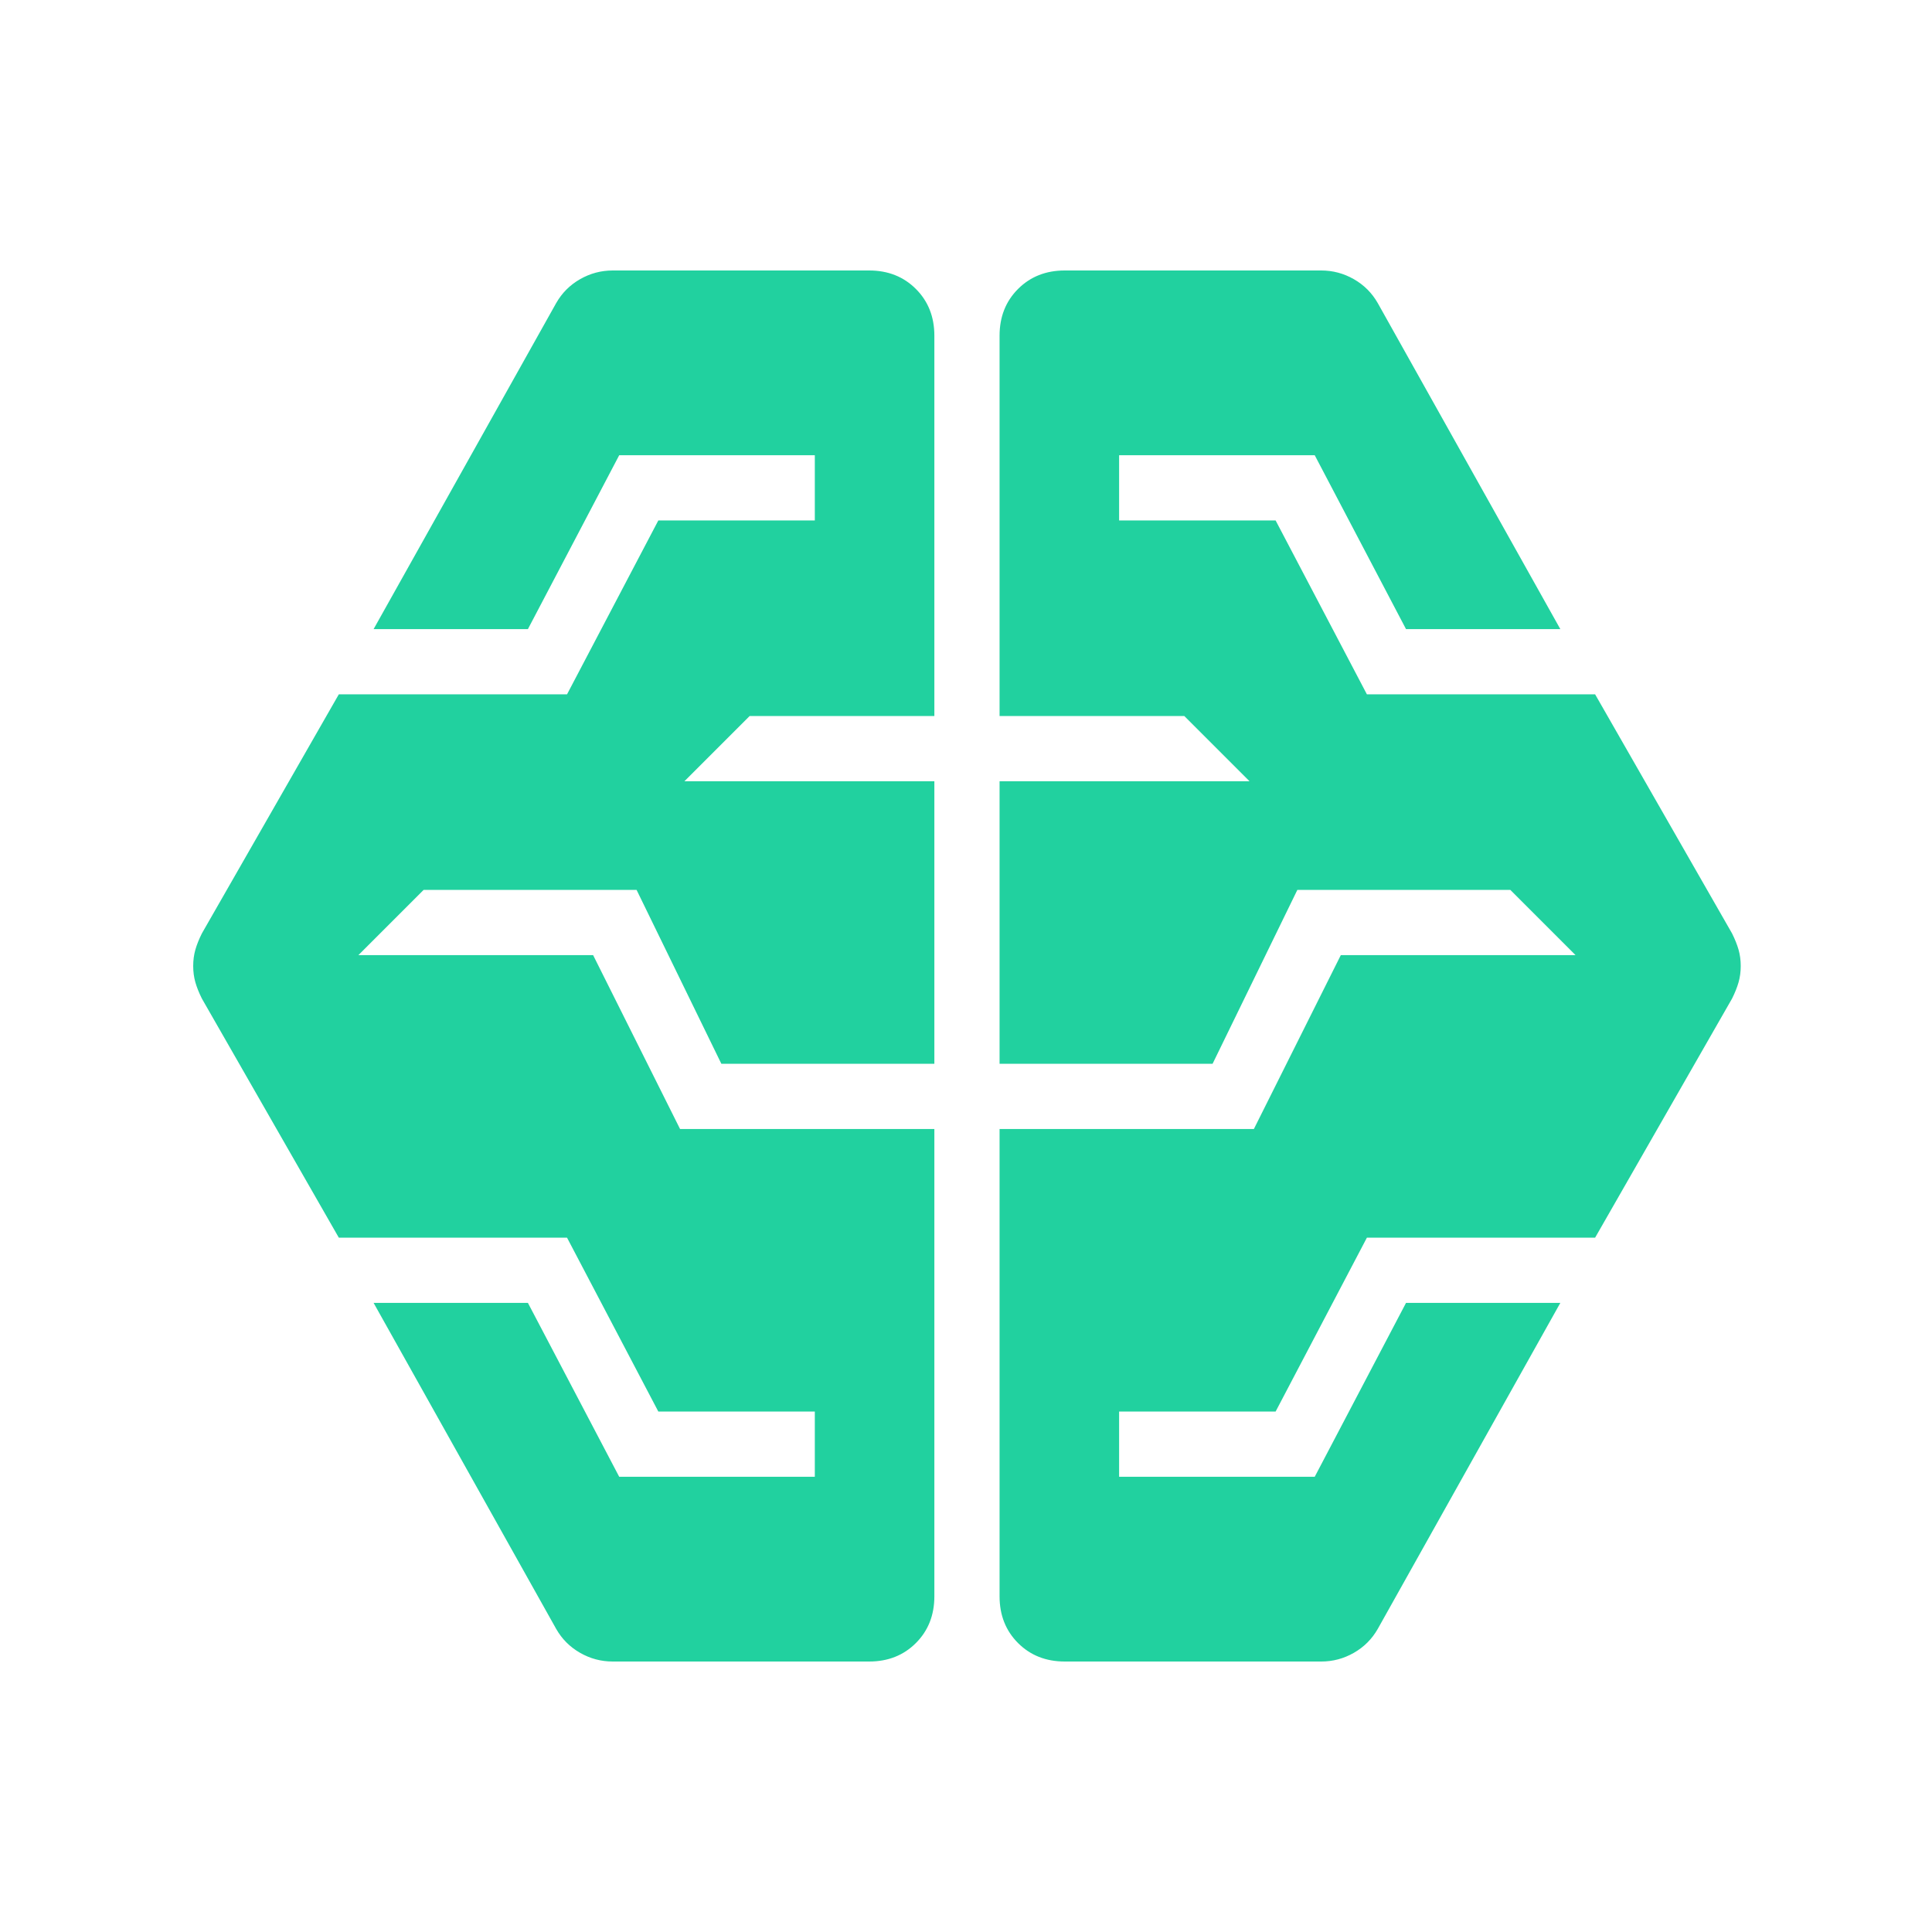
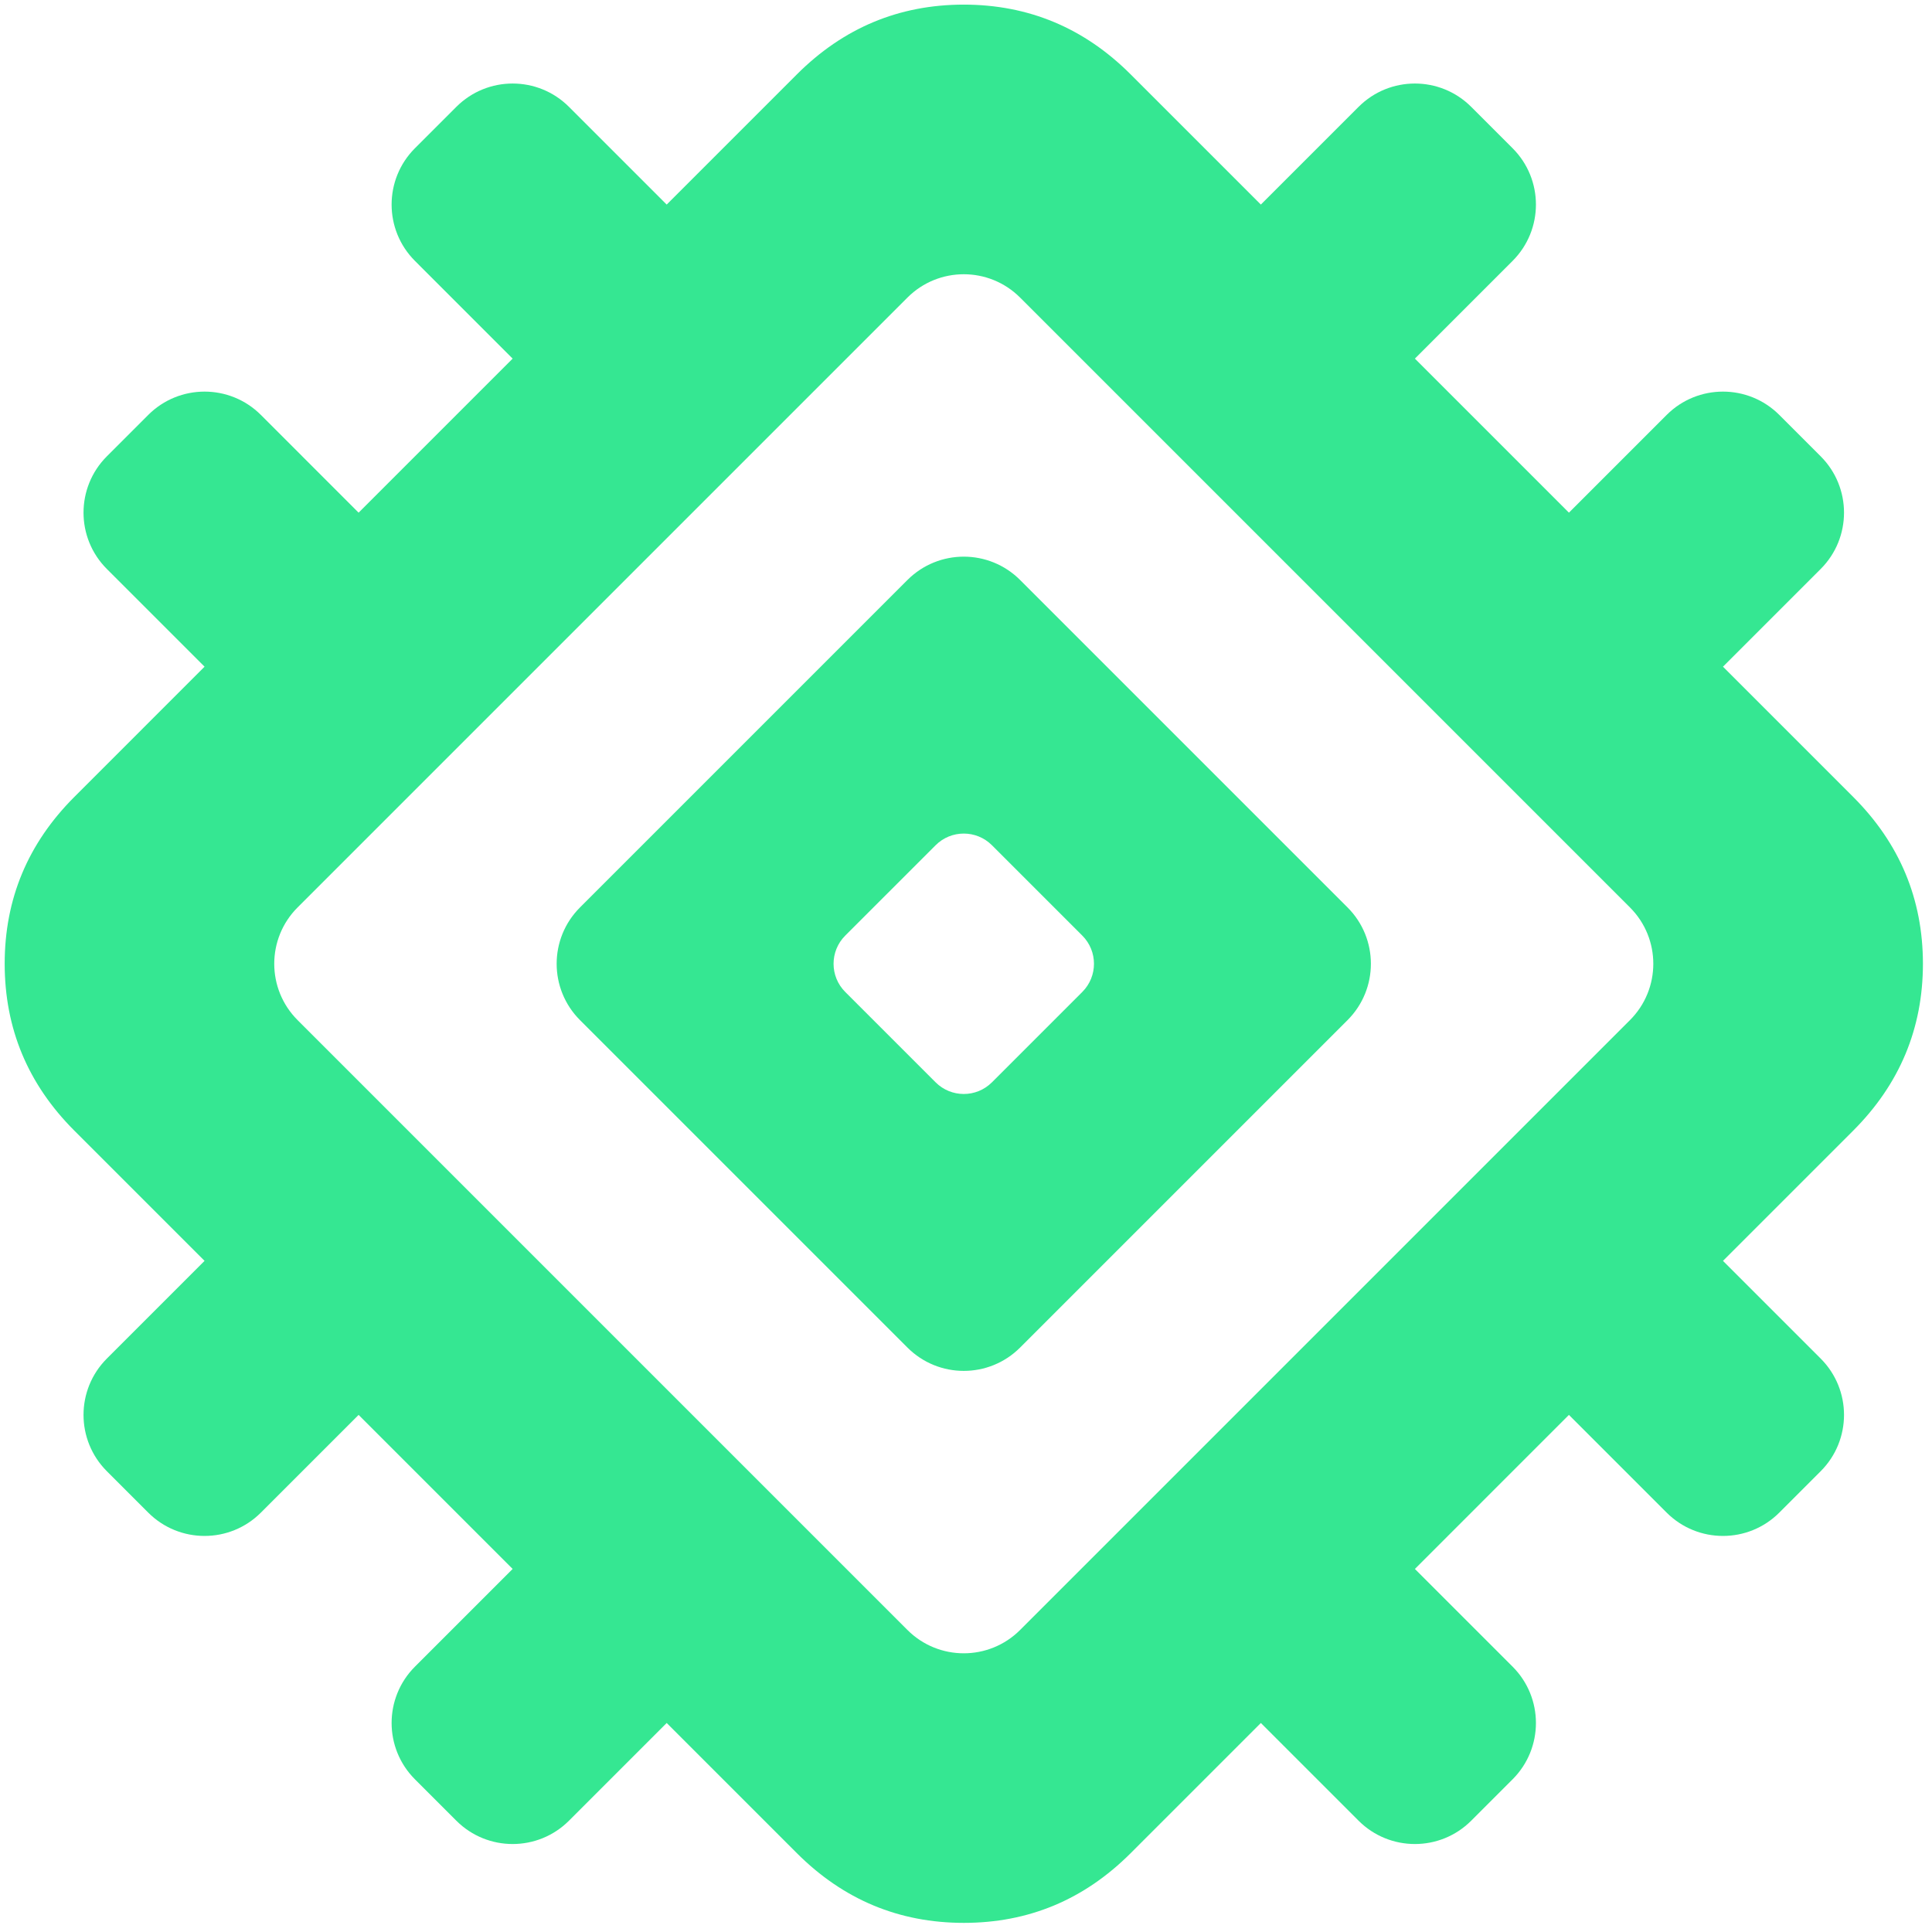
- <svg xmlns="http://www.w3.org/2000/svg" width="250" height="250" viewBox="0 0 250 250" fill="none">
-   <mask id="mask0_110_231" style="mask-type:alpha" maskUnits="userSpaceOnUse" x="0" y="0" width="250" height="250">
-     <rect width="250" height="250" fill="#C4C4C4" />
-   </mask>
-   <g mask="url(#mask0_110_231)">
-     <path d="M79.281 215C77.781 215 76.375 214.625 75.062 213.875C73.75 213.125 72.719 212.094 71.969 210.781L48.344 168.594H68.312L80.125 191.094H105.438V182.656H85.188L73.375 160.156H43.844L26.125 129.219C25.75 128.469 25.469 127.766 25.281 127.109C25.094 126.453 25 125.75 25 125C25 124.25 25.094 123.547 25.281 122.891C25.469 122.234 25.75 121.531 26.125 120.781L43.844 89.844H73.375L85.188 67.344H105.438V58.906H80.125L68.312 81.406H48.344L71.969 39.219C72.719 37.906 73.75 36.875 75.062 36.125C76.375 35.375 77.781 35 79.281 35H112.469C114.906 35 116.922 35.797 118.516 37.391C120.109 38.984 120.906 41 120.906 43.438V92.656H97L88.562 101.094H120.906V137.656H93.344L82.375 115.156H54.812L46.375 123.594H76.75L88 146.094H120.906V206.562C120.906 209 120.109 211.016 118.516 212.609C116.922 214.203 114.906 215 112.469 215H79.281ZM137.781 215C135.344 215 133.328 214.203 131.734 212.609C130.141 211.016 129.344 209 129.344 206.562V146.094H162.25L173.5 123.594H203.875L195.438 115.156H167.875L156.906 137.656H129.344V101.094H161.688L153.25 92.656H129.344V43.438C129.344 41 130.141 38.984 131.734 37.391C133.328 35.797 135.344 35 137.781 35H170.969C172.469 35 173.875 35.375 175.188 36.125C176.5 36.875 177.531 37.906 178.281 39.219L201.906 81.406H181.938L170.125 58.906H144.813V67.344H165.063L176.875 89.844H206.406L224.125 120.781C224.5 121.531 224.781 122.234 224.969 122.891C225.156 123.547 225.25 124.25 225.25 125C225.25 125.75 225.156 126.453 224.969 127.109C224.781 127.766 224.5 128.469 224.125 129.219L206.406 160.156H176.875L165.063 182.656H144.813V191.094H170.125L181.938 168.594H201.906L178.281 210.781C177.531 212.094 176.5 213.125 175.188 213.875C173.875 214.625 172.469 215 170.969 215H137.781Z" fill="#21D19F" />
-   </g>
+ <svg xmlns="http://www.w3.org/2000/svg" width="194" height="194" viewBox="0 0 194 194" fill="none">
+   <path d="M102.433 135.314C99.309 138.438 94.244 138.438 91.12 135.314L58.239 102.433C55.115 99.309 55.115 94.244 58.239 91.12L91.12 58.239C94.244 55.115 99.309 55.115 102.433 58.239L135.314 91.12C138.438 94.244 138.438 99.309 135.314 102.433L102.433 135.314ZM93.948 108.68C95.51 110.242 98.043 110.242 99.605 108.68L108.679 99.605C110.241 98.043 110.241 95.51 108.679 93.948L99.605 84.874C98.043 83.312 95.51 83.311 93.948 84.874L84.873 93.948C83.311 95.51 83.311 98.043 84.873 99.605L93.948 108.68ZM147.732 182.823C144.608 185.947 139.543 185.947 136.419 182.823L126.607 173.012L113.533 186.086C108.868 190.751 103.285 193.083 96.784 193.083C90.272 193.083 84.684 190.751 80.019 186.086L66.945 173.012L57.134 182.823C54.01 185.947 48.945 185.947 45.821 182.823L41.666 178.668C38.542 175.544 38.542 170.479 41.666 167.355L51.477 157.544L36.009 142.076L26.198 151.887C23.074 155.011 18.009 155.011 14.884 151.887L10.73 147.732C7.606 144.608 7.606 139.543 10.73 136.419L20.541 126.608L7.467 113.534C2.802 108.869 0.47 103.281 0.47 96.769C0.47 90.268 2.802 84.685 7.467 80.02L20.541 66.945L10.73 57.134C7.606 54.01 7.606 48.945 10.73 45.821L14.884 41.666C18.009 38.542 23.074 38.542 26.198 41.666L36.009 51.478L51.477 36.01L41.666 26.198C38.542 23.074 38.542 18.009 41.666 14.885L45.821 10.731C48.945 7.606 54.01 7.606 57.134 10.731L66.945 20.542L80.019 7.468C84.684 2.803 90.27 0.468 96.776 0.463C103.283 0.468 108.868 2.803 113.533 7.468L126.607 20.542L136.419 10.731C139.543 7.606 144.608 7.606 147.732 10.731L151.886 14.885C155.011 18.009 155.011 23.074 151.886 26.198L142.075 36.01L157.543 51.478L167.354 41.666C170.479 38.542 175.544 38.542 178.668 41.666L182.822 45.821C185.947 48.945 185.947 54.01 182.822 57.134L173.011 66.945L186.085 80.02C190.75 84.685 193.085 90.27 193.09 96.777C193.085 103.283 190.75 108.869 186.085 113.534L173.011 126.608L182.822 136.419C185.947 139.543 185.947 144.608 182.822 147.732L178.668 151.887C175.544 155.011 170.479 155.011 167.354 151.887L157.543 142.076L142.075 157.544L151.886 167.355C155.011 170.479 155.011 175.544 151.886 178.668L147.732 182.823ZM163.672 102.433C166.796 99.309 166.796 94.244 163.672 91.12L102.433 29.881C99.309 26.757 94.244 26.757 91.12 29.881L29.881 91.12C26.757 94.244 26.757 99.309 29.881 102.433L91.12 163.672C94.244 166.796 99.309 166.796 102.433 163.672L163.672 102.433Z" fill="#35E792" />
</svg>
